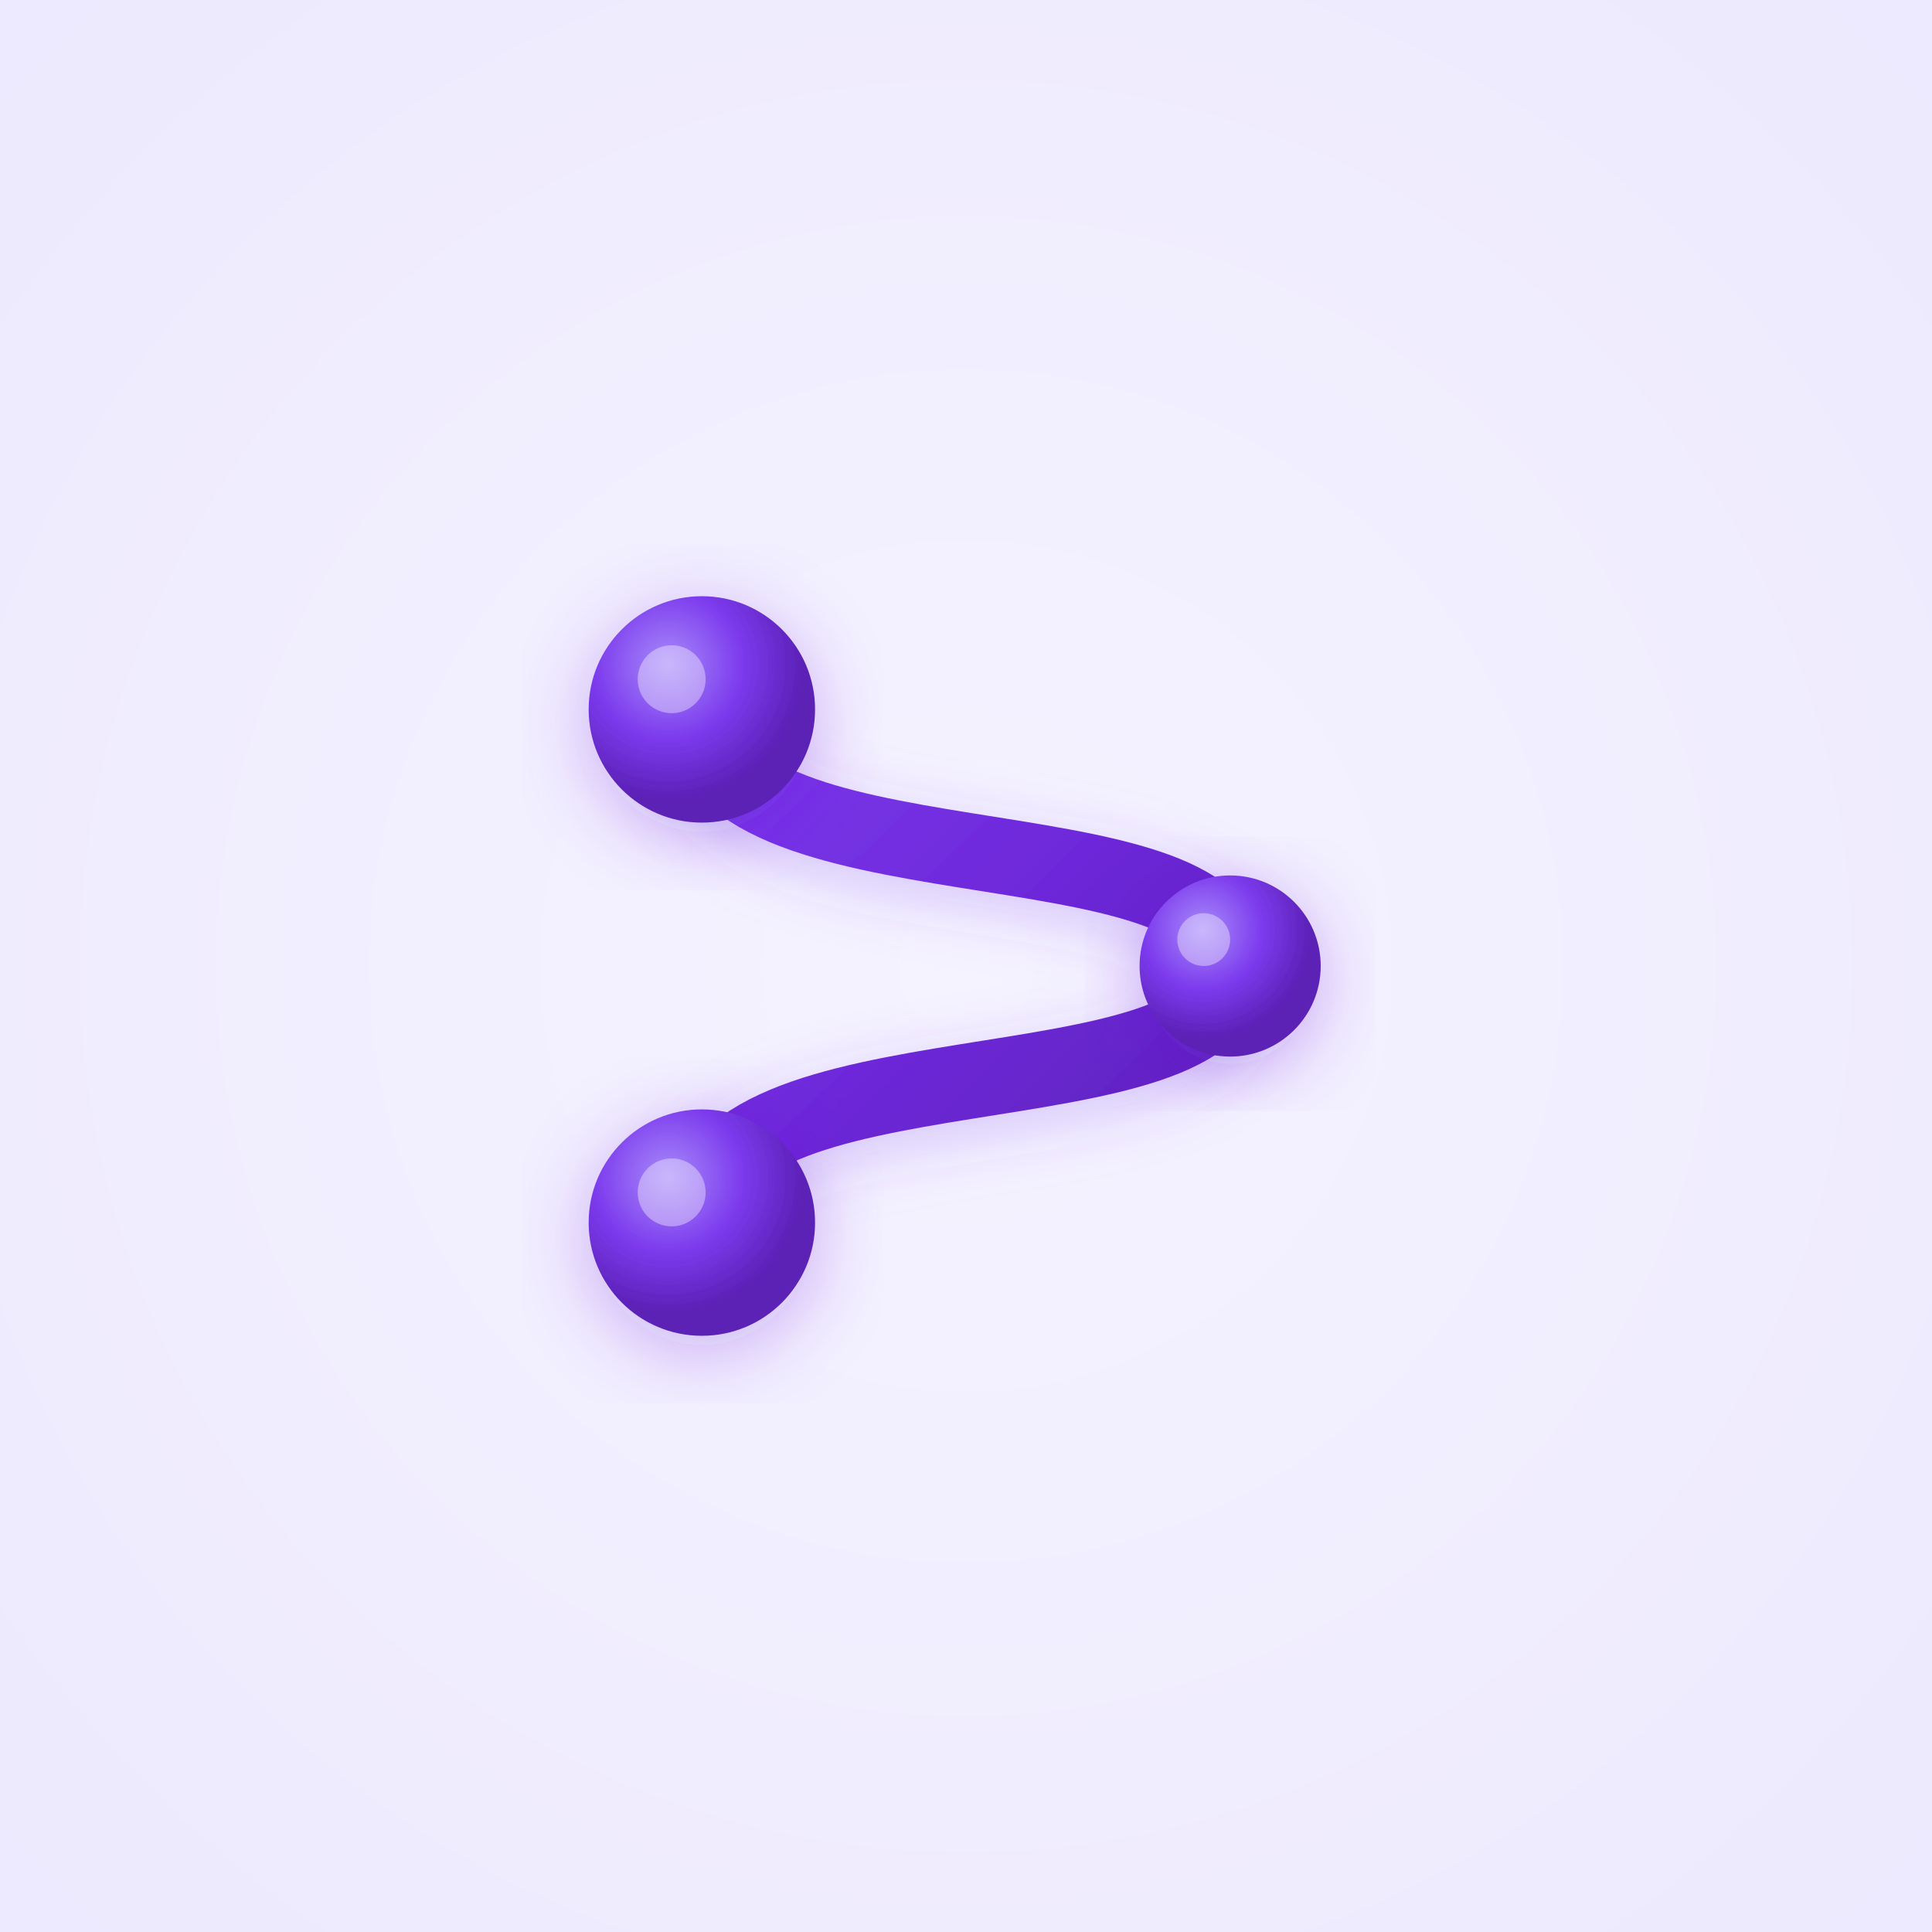
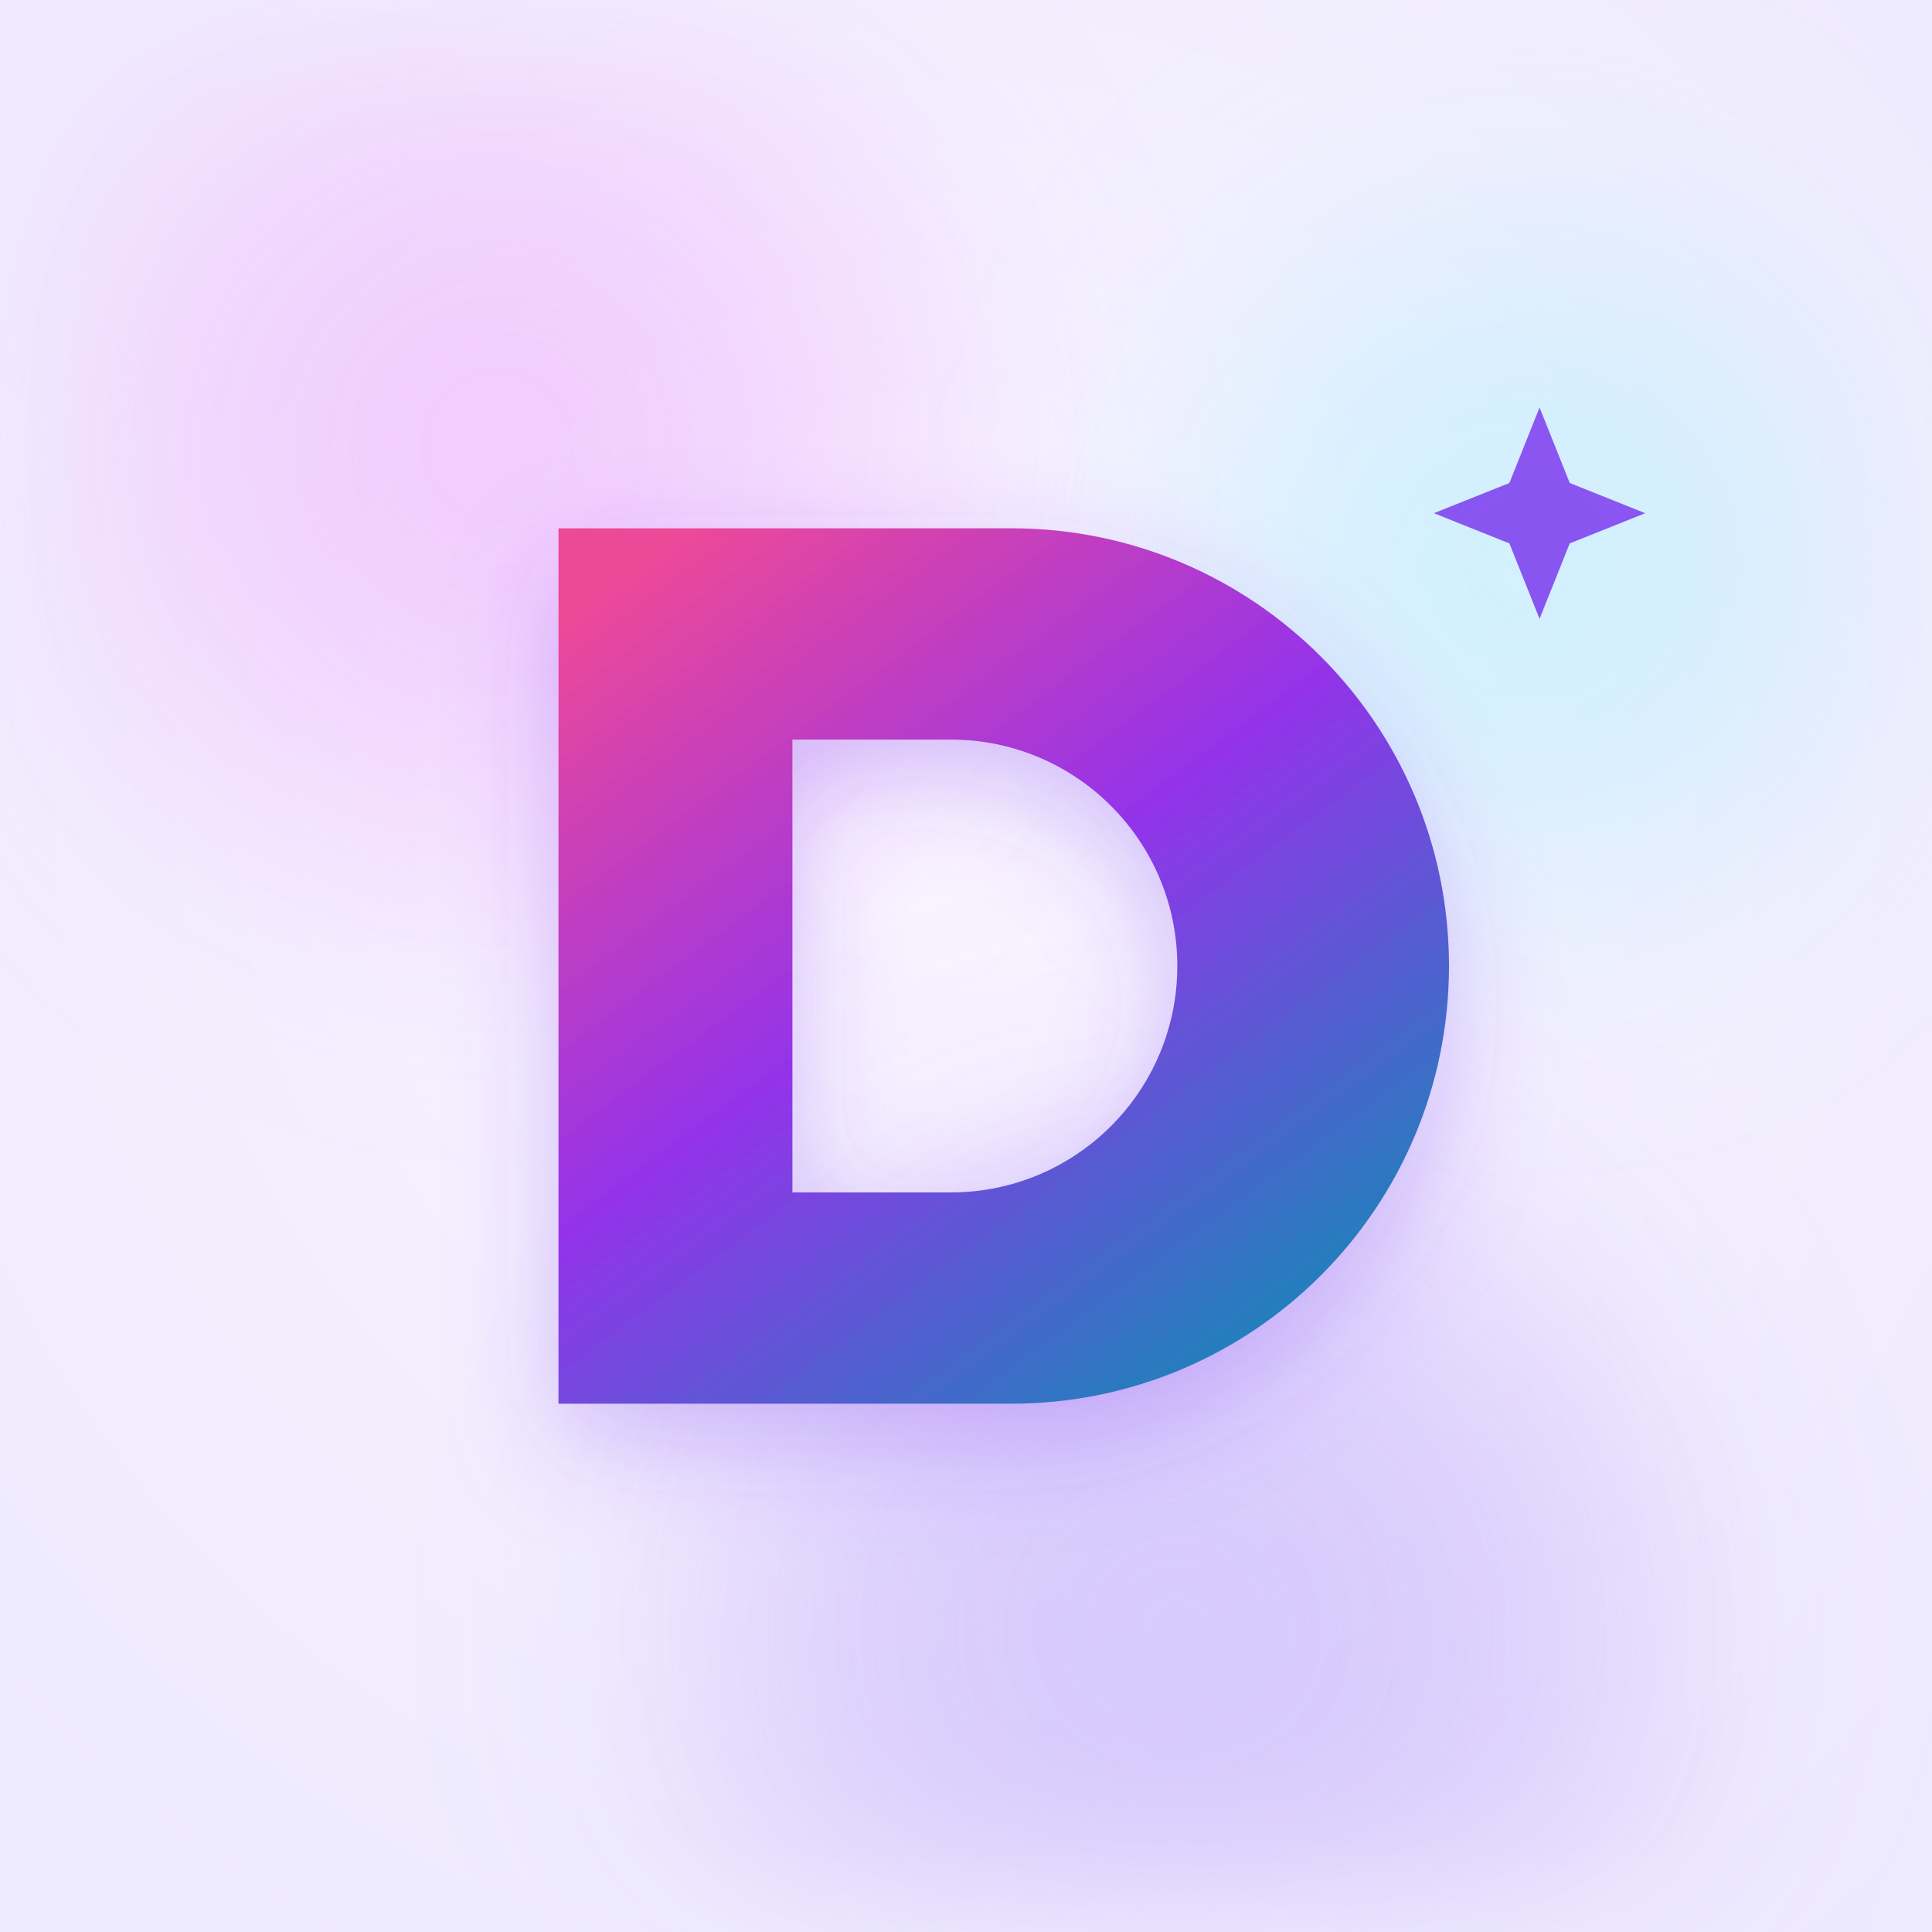
- <svg xmlns="http://www.w3.org/2000/svg" viewBox="0 0 512 512" width="512" height="512">
+ <svg xmlns="http://www.w3.org/2000/svg" viewBox="0 0 512 512" width="512" height="512" shape-rendering="geometricPrecision">
  <defs>
-     <radialGradient id="bg" cx="50%" cy="50%" r="70%" fx="50%" fy="50%">
-       <stop offset="0%" stop-color="#f5f3ff" />
+     <radialGradient id="bg" cx="50%" cy="42%" r="75%">
+       <stop offset="0%" stop-color="#faf5ff" />
      <stop offset="100%" stop-color="#ede9fe" />
    </radialGradient>
-     <linearGradient id="pathGrad" x1="0%" y1="0%" x2="100%" y2="100%">
-       <stop offset="0%" stop-color="#7c3aed" />
-       <stop offset="50%" stop-color="#6d28d9" />
-       <stop offset="100%" stop-color="#5b21b6" />
+     <radialGradient id="blobFuchsia" cx="50%" cy="50%" r="50%">
+       <stop offset="0%" stop-color="#f0abfc" />
+       <stop offset="100%" stop-color="#e879f9" stop-opacity="0" />
+     </radialGradient>
+     <radialGradient id="blobCyan" cx="50%" cy="50%" r="50%">
+       <stop offset="0%" stop-color="#a5f3fc" />
+       <stop offset="100%" stop-color="#67e8f9" stop-opacity="0" />
+     </radialGradient>
+     <radialGradient id="blobViolet" cx="50%" cy="50%" r="50%">
+       <stop offset="0%" stop-color="#c4b5fd" />
+       <stop offset="100%" stop-color="#8b5cf6" stop-opacity="0" />
+     </radialGradient>
+     <linearGradient id="monoGrad" x1="15%" y1="0%" x2="90%" y2="100%">
+       <stop offset="0%" stop-color="#ec4899" />
+       <stop offset="45%" stop-color="#9333ea" />
+       <stop offset="100%" stop-color="#0891b2" />
    </linearGradient>
-     <radialGradient id="nodeTop" cx="35%" cy="30%" r="60%">
-       <stop offset="0%" stop-color="#a78bfa" />
-       <stop offset="55%" stop-color="#7c3aed" />
-       <stop offset="100%" stop-color="#5b21b6" />
-     </radialGradient>
-     <radialGradient id="nodeMid" cx="35%" cy="30%" r="60%">
-       <stop offset="0%" stop-color="#a78bfa" />
-       <stop offset="55%" stop-color="#7c3aed" />
-       <stop offset="100%" stop-color="#5b21b6" />
-     </radialGradient>
-     <radialGradient id="nodeBot" cx="35%" cy="30%" r="60%">
-       <stop offset="0%" stop-color="#a78bfa" />
-       <stop offset="55%" stop-color="#7c3aed" />
-       <stop offset="100%" stop-color="#5b21b6" />
-     </radialGradient>
-     <filter id="pathShadow" x="-20%" y="-20%" width="140%" height="140%">
-       <feDropShadow dx="0" dy="4" stdDeviation="8" flood-color="#7c3aed" flood-opacity="0.25" />
+     <filter id="softGlow" x="-40%" y="-40%" width="180%" height="180%">
+       <feDropShadow dx="0" dy="10" stdDeviation="14" flood-color="#7c3aed" flood-opacity="0.28" />
    </filter>
-     <filter id="nodeShadow" x="-30%" y="-30%" width="160%" height="160%">
-       <feDropShadow dx="0" dy="4" stdDeviation="10" flood-color="#6d28d9" flood-opacity="0.30" />
+     <filter id="blurBig" x="-60%" y="-60%" width="220%" height="220%">
+       <feGaussianBlur stdDeviation="26" />
    </filter>
  </defs>
  <rect width="512" height="512" fill="url(#bg)" />
-   <path d="M 186,188        C 186,238 326,215 326,256        C 326,297 186,274 186,324" fill="none" stroke="url(#pathGrad)" stroke-width="20" stroke-linecap="round" filter="url(#pathShadow)" />
-   <circle cx="186" cy="188" r="30" fill="url(#nodeTop)" filter="url(#nodeShadow)" />
-   <circle cx="178" cy="180" r="9" fill="white" opacity="0.38" />
-   <circle cx="326" cy="256" r="24" fill="url(#nodeMid)" filter="url(#nodeShadow)" />
-   <circle cx="319" cy="249" r="7" fill="white" opacity="0.38" />
-   <circle cx="186" cy="324" r="30" fill="url(#nodeBot)" filter="url(#nodeShadow)" />
-   <circle cx="178" cy="316" r="9" fill="white" opacity="0.38" />
+   <circle cx="132" cy="118" r="150" fill="url(#blobFuchsia)" opacity="0.55" filter="url(#blurBig)" />
+   <circle cx="404" cy="150" r="120" fill="url(#blobCyan)" opacity="0.5" filter="url(#blurBig)" />
+   <circle cx="312" cy="432" r="160" fill="url(#blobViolet)" opacity="0.6" filter="url(#blurBig)" />
+   <path d="M148,140 H268 A116,116 0 0 1 268,372 H148 Z M210,196 H252 A60,60 0 0 1 252,316 H210 Z" fill="url(#monoGrad)" fill-rule="evenodd" filter="url(#softGlow)" />
+   <path d="M 408,108 L 416,128 L 436,136 L 416,144 L 408,164 L 400,144 L 380,136 L 400,128 Z" fill="#7c3aed" opacity="0.85" />
</svg>
